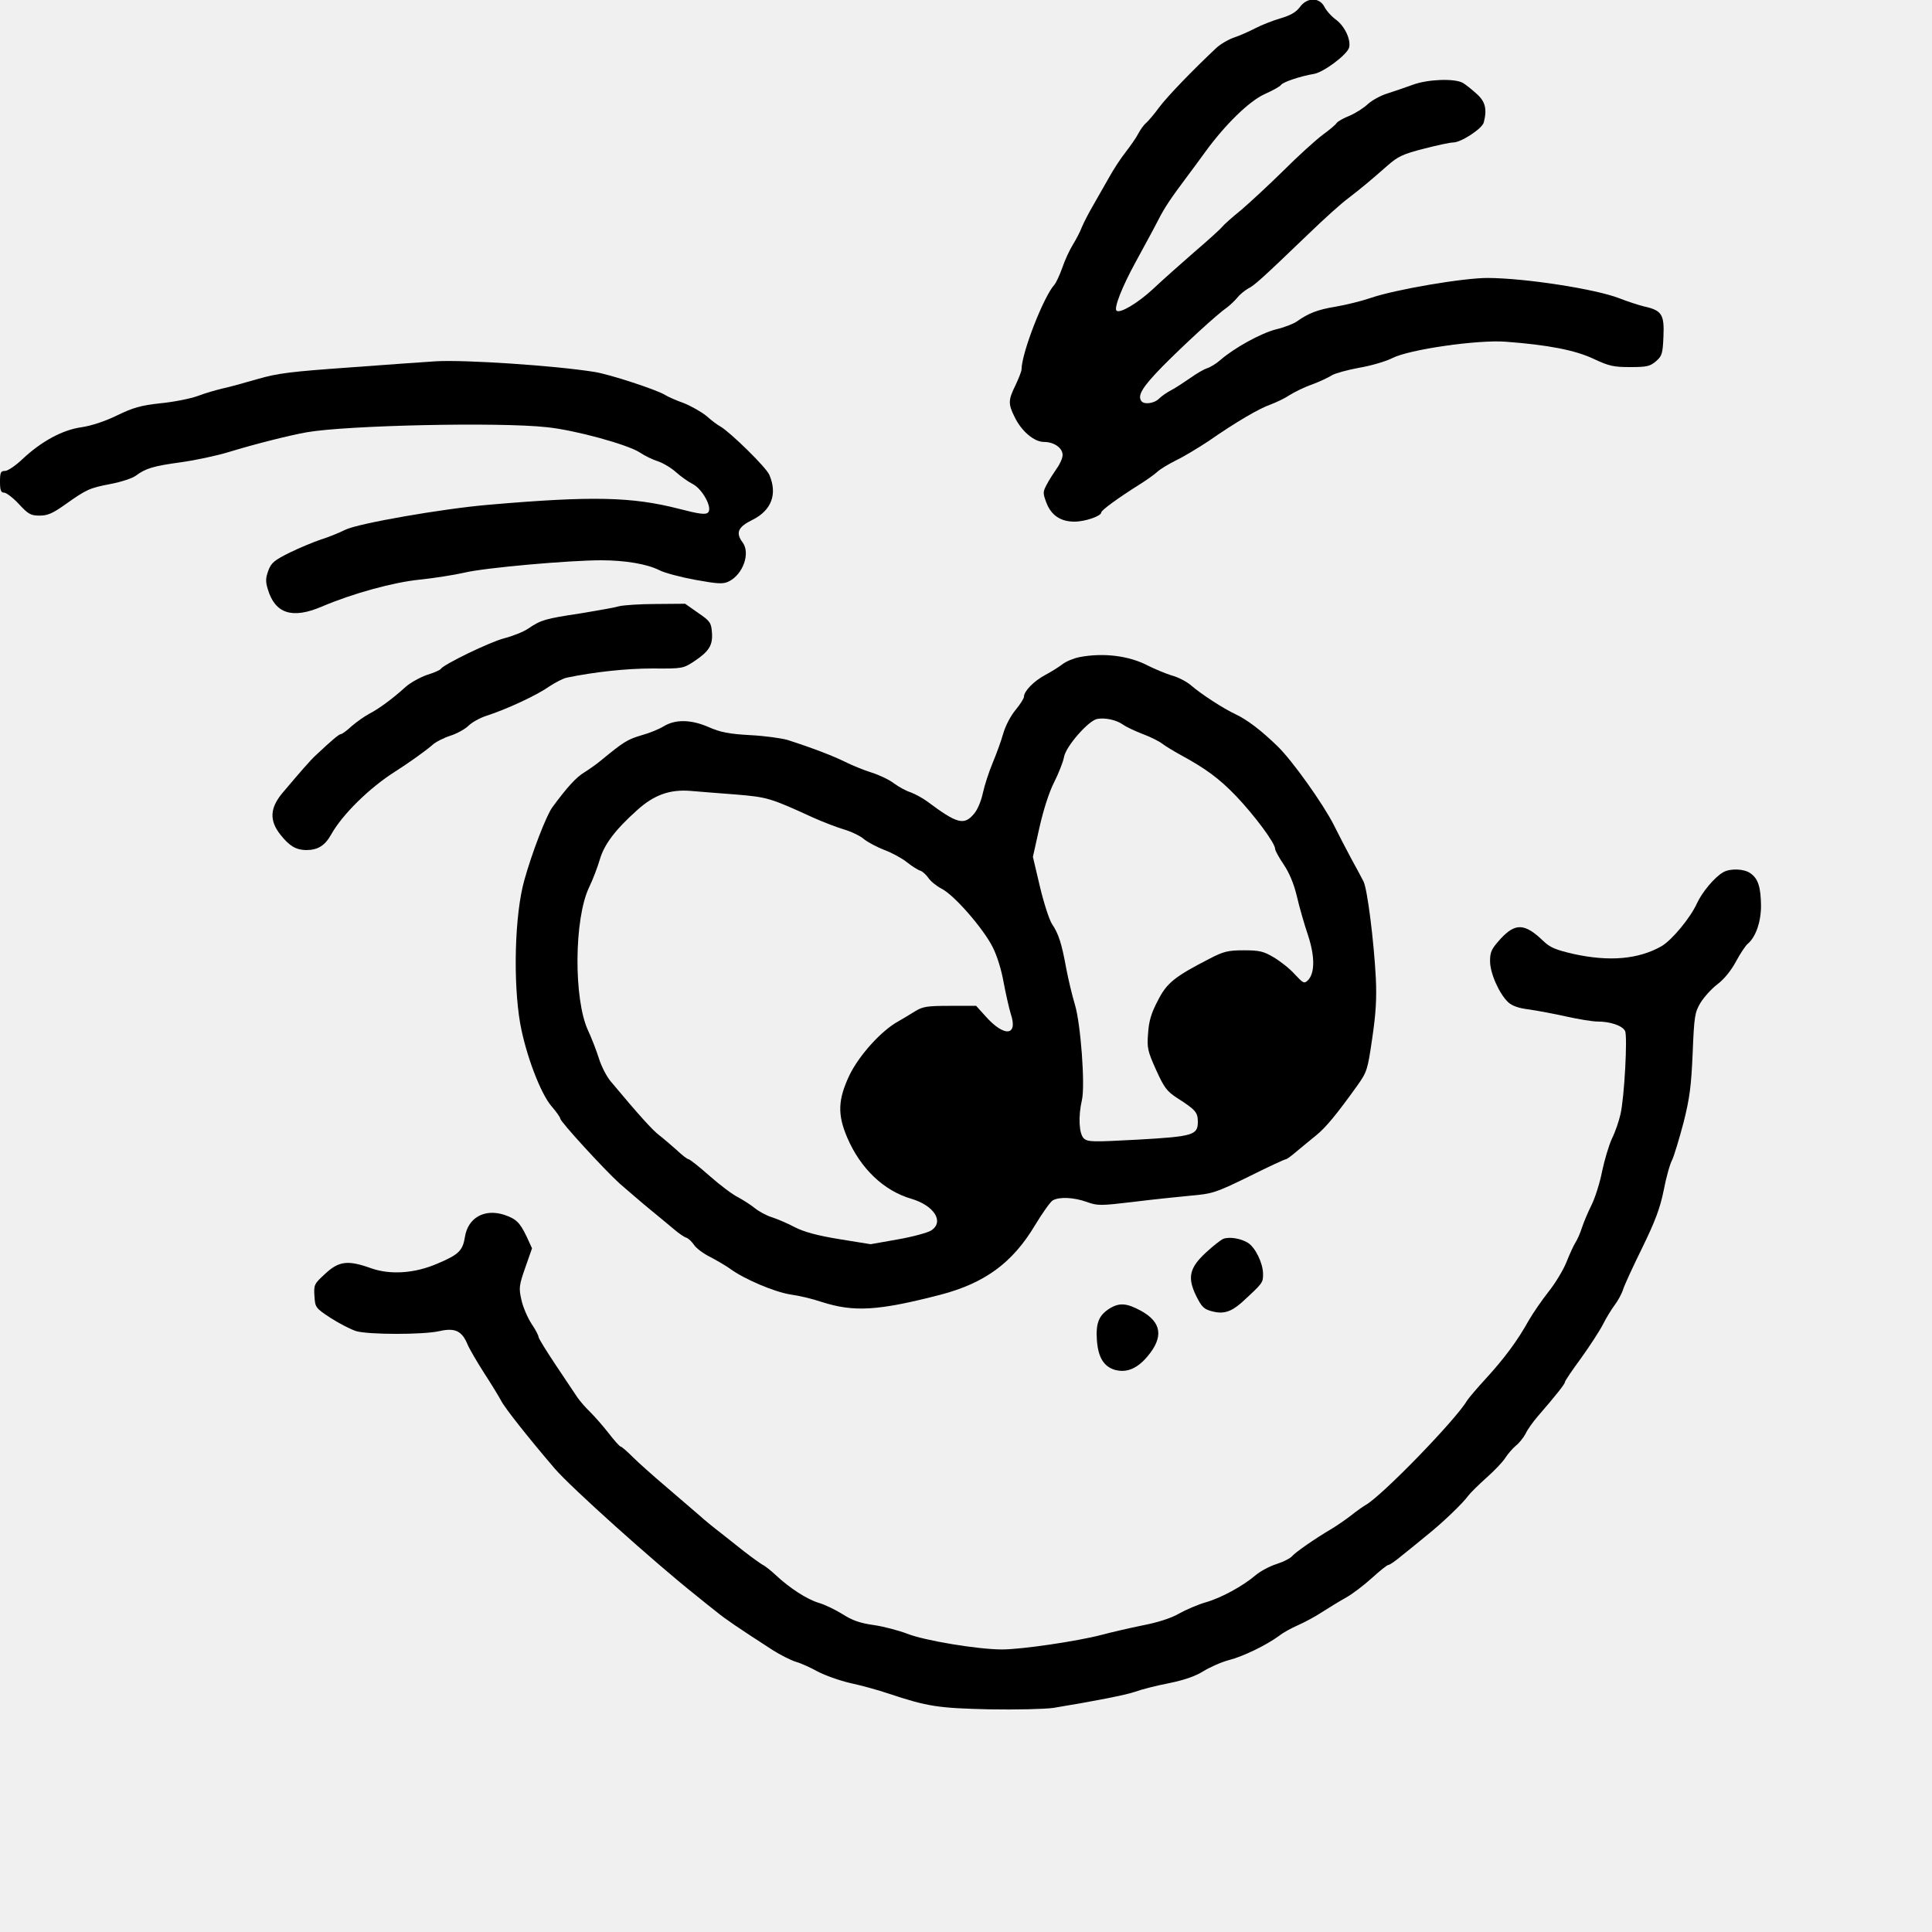
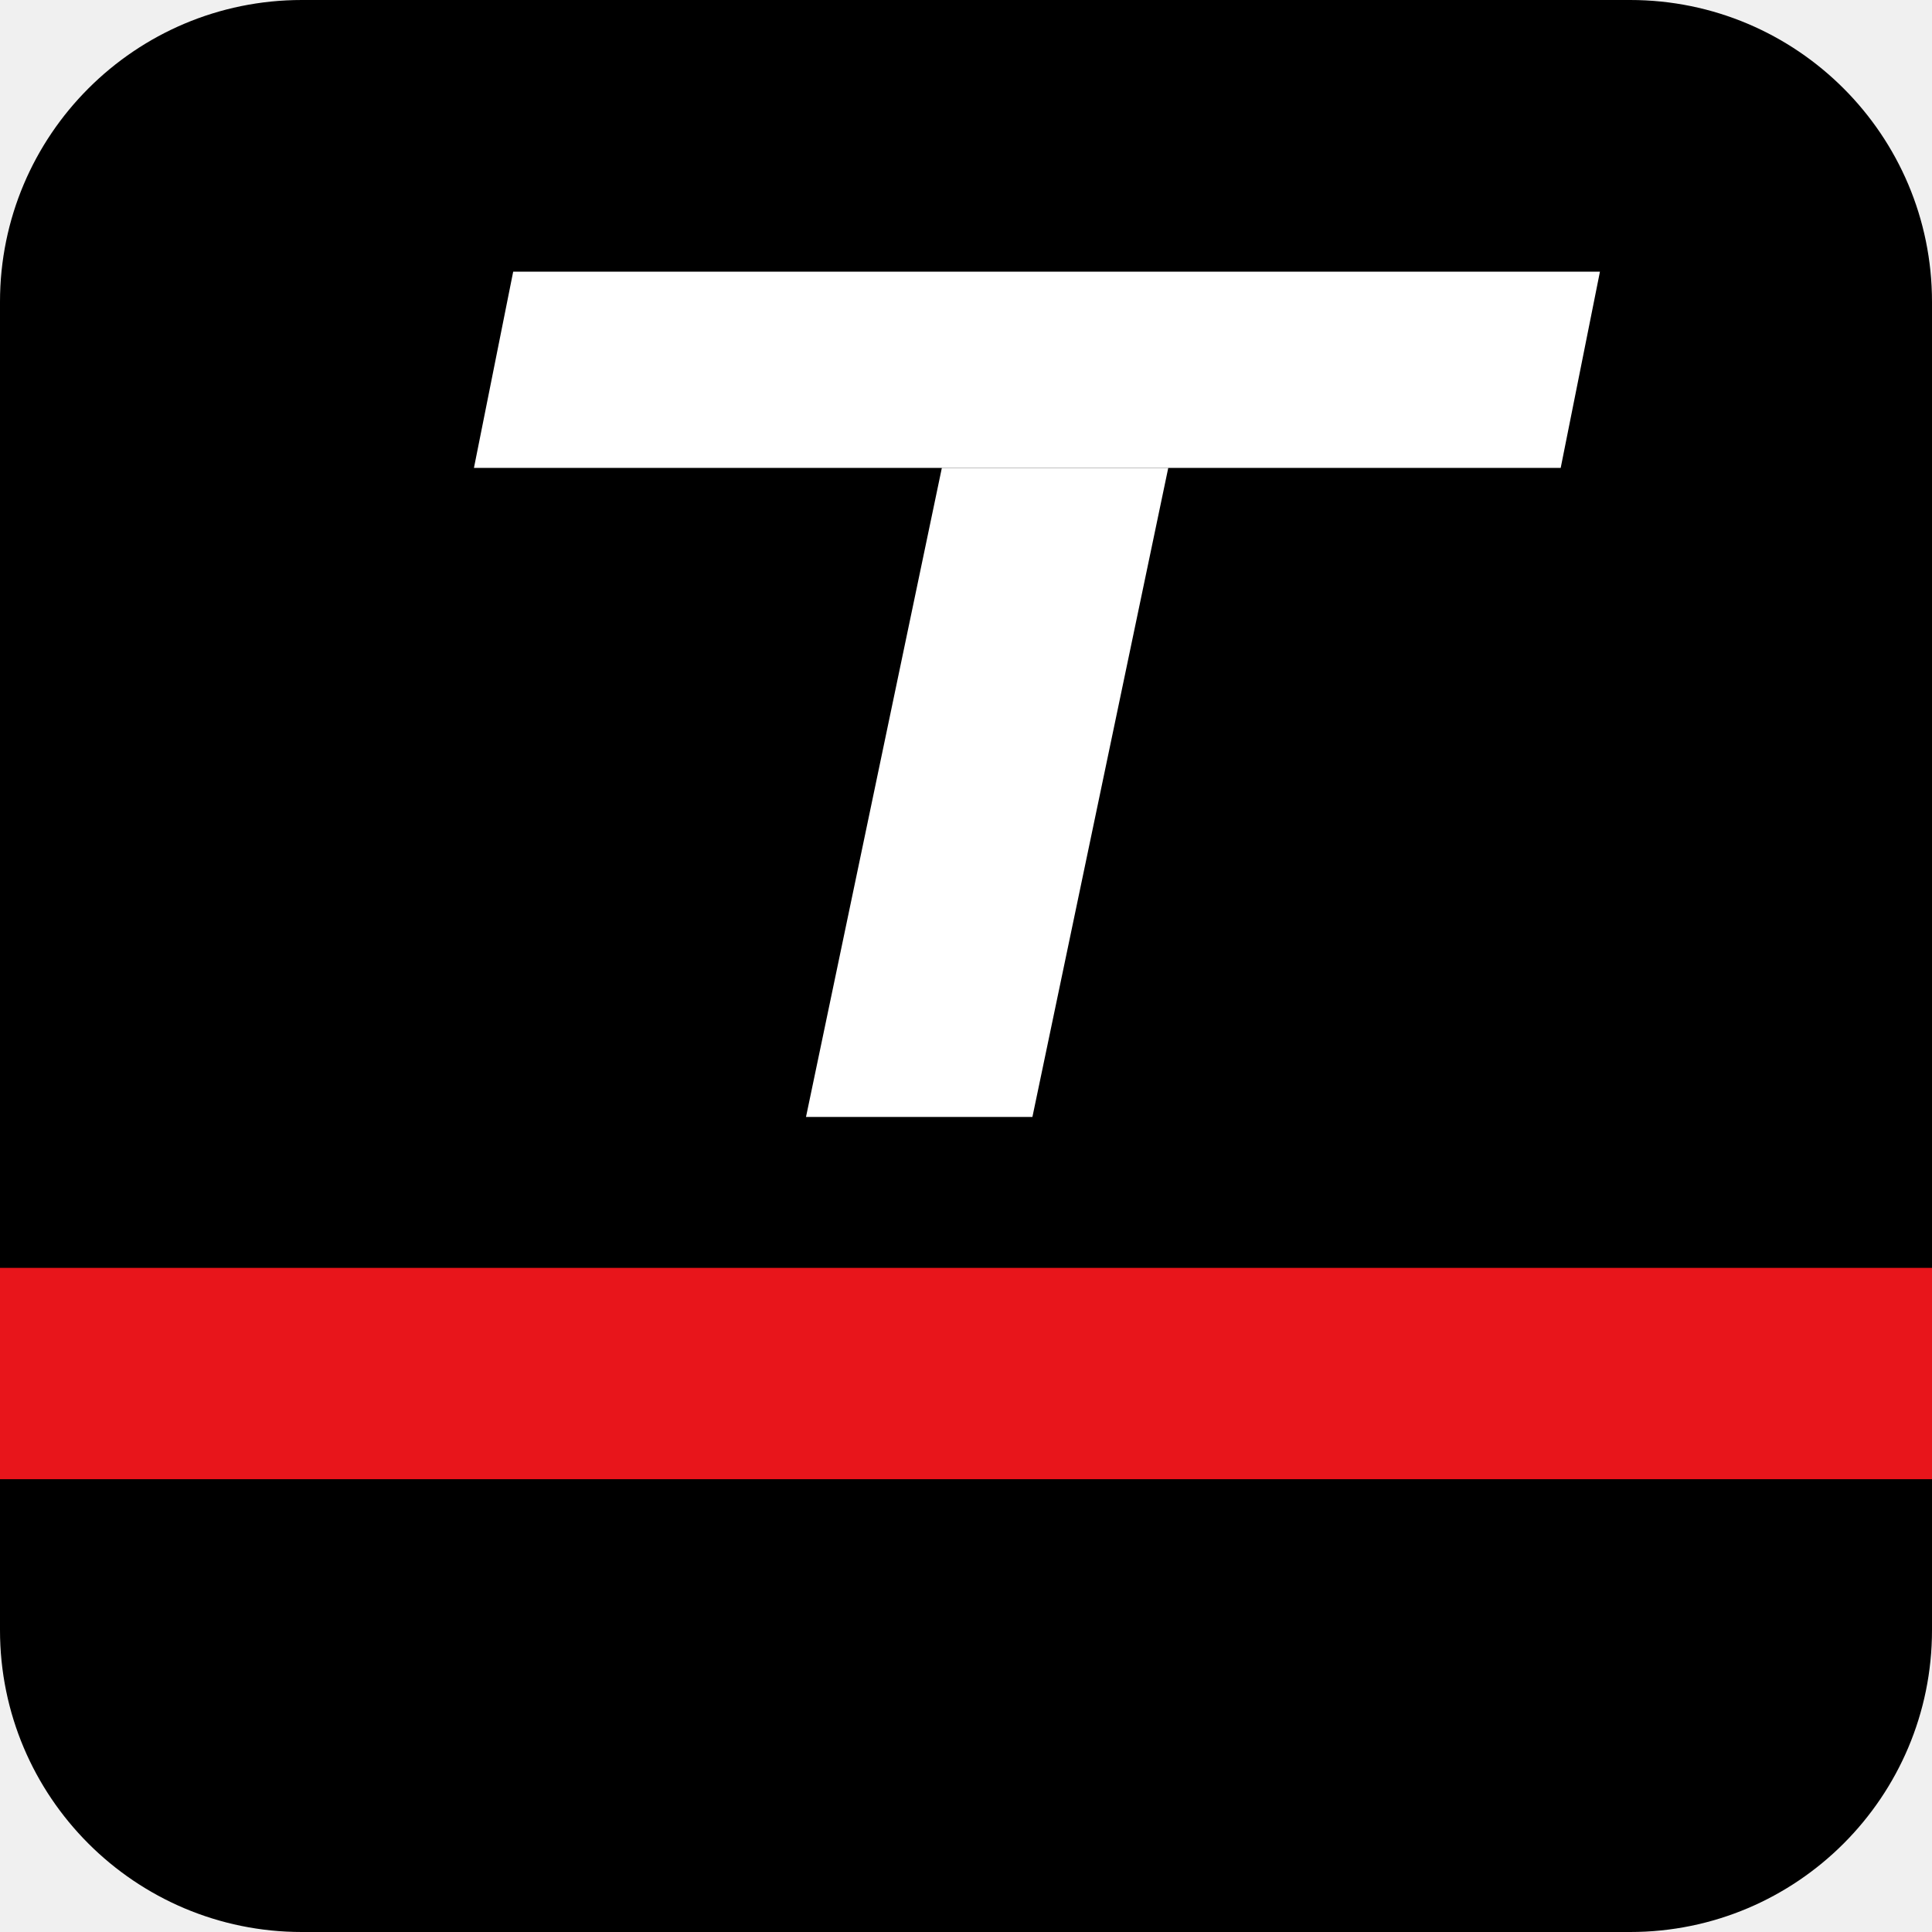
- <svg xmlns="http://www.w3.org/2000/svg" version="1.0" width="800pt" height="800pt" viewBox="0 0 800 800" preserveAspectRatio="xMidYMid meet">
-   <style>
- path { fill: #000; }
- @media (prefers-color-scheme: dark) { path { fill: #fff; } }
- </style>
-   <g transform="translate(0,800) scale(0.1,-0.1)" stroke="none">
-     <path d="M5382 7970 c-16 -21 -39 -34 -80 -46 -31 -9 -77 -27 -102 -40 -25 -13 -65 -31 -89 -39 -24 -8 -58 -28 -75 -44 -99 -93 -201 -199 -235 -244 -21 -29 -46 -58 -55 -66 -10 -8 -24 -28 -33 -45 -8 -16 -32 -50 -52 -76 -20 -25 -52 -74 -71 -109 -19 -34 -49 -85 -65 -114 -17 -29 -37 -68 -45 -87 -7 -19 -25 -53 -38 -74 -13 -21 -33 -64 -43 -94 -11 -31 -26 -63 -33 -71 -45 -50 -135 -281 -136 -350 0 -9 -12 -38 -25 -66 -30 -61 -31 -77 -4 -131 28 -59 81 -104 122 -104 42 0 77 -25 77 -54 0 -13 -11 -38 -25 -57 -13 -19 -32 -48 -41 -66 -16 -30 -16 -35 -1 -75 20 -52 59 -78 116 -78 44 0 111 23 111 38 0 9 68 59 162 118 27 17 59 40 71 51 12 11 47 32 77 47 30 14 89 50 132 78 118 82 211 136 259 153 24 9 60 26 79 39 19 12 61 33 93 44 32 12 68 29 82 38 13 8 63 22 112 31 48 8 110 26 138 40 69 36 355 77 470 68 175 -13 288 -35 364 -71 64 -30 83 -34 151 -34 69 0 82 3 107 24 25 22 28 31 31 103 4 91 -7 108 -80 124 -24 6 -70 21 -103 34 -98 38 -386 83 -543 84 -99 1 -387 -48 -487 -83 -38 -13 -104 -29 -145 -36 -74 -12 -112 -27 -160 -61 -14 -10 -53 -25 -87 -33 -62 -16 -173 -77 -230 -127 -17 -15 -42 -30 -55 -34 -13 -4 -44 -22 -69 -40 -26 -18 -61 -41 -78 -50 -18 -9 -41 -25 -52 -36 -20 -20 -64 -26 -74 -8 -15 23 8 59 87 140 90 91 229 219 269 246 13 10 32 28 42 40 10 13 31 30 45 38 27 14 51 35 252 228 62 60 135 126 164 147 57 44 88 70 161 134 43 38 64 48 150 70 54 14 109 26 122 26 33 0 120 57 127 83 14 55 7 86 -30 119 -20 18 -45 38 -57 45 -35 19 -145 15 -207 -8 -30 -11 -77 -27 -105 -36 -27 -8 -63 -28 -80 -43 -16 -16 -51 -38 -76 -49 -26 -10 -50 -24 -54 -30 -3 -6 -30 -29 -59 -50 -28 -21 -101 -87 -161 -147 -61 -60 -140 -133 -175 -163 -36 -29 -72 -61 -80 -71 -8 -10 -60 -57 -115 -104 -55 -48 -133 -117 -172 -154 -63 -58 -137 -102 -150 -88 -11 11 24 100 80 202 34 63 76 139 92 171 28 55 51 89 125 188 17 22 48 65 70 95 83 114 181 210 246 240 34 15 64 32 68 38 7 12 82 37 137 46 40 7 135 78 145 108 9 31 -16 87 -52 115 -20 14 -42 39 -50 55 -21 40 -72 40 -102 -2z" />
-     <path d="M1805 6504 c-33 -2 -190 -13 -350 -25 -253 -18 -303 -24 -390 -49 -55 -16 -120 -34 -145 -39 -25 -6 -71 -19 -102 -31 -31 -11 -101 -25 -155 -30 -81 -9 -112 -18 -178 -50 -49 -24 -106 -43 -147 -49 -80 -11 -167 -59 -245 -132 -28 -27 -61 -49 -72 -49 -18 0 -21 -6 -21 -45 0 -35 4 -45 17 -45 9 0 37 -21 61 -47 39 -42 49 -48 86 -48 33 0 54 9 106 46 89 63 100 68 188 85 42 8 89 23 104 34 42 31 72 40 188 56 58 8 148 27 200 43 101 31 246 68 320 81 164 29 799 43 995 21 117 -12 335 -72 385 -105 19 -13 52 -29 74 -36 21 -7 55 -27 75 -45 20 -18 51 -40 69 -49 41 -21 83 -99 64 -118 -10 -10 -35 -7 -120 15 -195 50 -358 54 -787 17 -191 -16 -546 -78 -596 -104 -26 -13 -71 -31 -100 -40 -30 -10 -88 -34 -129 -54 -64 -32 -77 -42 -89 -75 -11 -30 -12 -45 -2 -77 30 -101 101 -124 223 -72 129 55 297 101 407 112 58 6 141 19 185 29 83 20 432 51 566 51 100 0 191 -16 240 -41 21 -11 89 -29 149 -40 94 -17 115 -18 138 -7 60 29 91 118 58 162 -30 40 -19 64 40 93 79 39 105 106 71 186 -12 31 -163 178 -203 201 -10 5 -36 24 -57 43 -22 18 -65 42 -95 54 -31 11 -65 26 -76 33 -32 21 -233 87 -294 96 -162 26 -536 51 -656 44z" />
-     <path d="M2565 5490 c-16 -5 -89 -18 -162 -30 -146 -22 -163 -27 -216 -63 -19 -13 -64 -31 -99 -40 -59 -15 -251 -108 -263 -127 -3 -5 -29 -16 -58 -25 -28 -10 -68 -32 -87 -49 -53 -48 -111 -91 -150 -111 -19 -10 -52 -33 -73 -51 -20 -19 -41 -34 -46 -34 -7 0 -36 -24 -103 -87 -24 -22 -67 -72 -138 -156 -53 -63 -55 -115 -9 -173 37 -47 64 -63 106 -64 49 0 78 18 104 64 46 83 159 194 265 261 52 33 127 86 154 110 14 13 48 30 76 39 28 9 61 28 74 41 13 13 46 32 74 41 81 26 207 84 258 120 27 18 60 35 75 38 116 24 247 38 355 38 125 -1 127 0 173 30 61 41 77 66 73 119 -3 40 -7 47 -57 81 l-54 38 -121 -1 c-67 0 -134 -5 -151 -9z" />
-     <path d="M4470 5279 c-25 -5 -56 -18 -70 -29 -14 -11 -46 -31 -72 -45 -47 -25 -88 -67 -88 -90 0 -7 -16 -32 -35 -55 -20 -24 -42 -66 -51 -98 -9 -32 -29 -86 -44 -122 -15 -36 -33 -91 -40 -123 -7 -33 -22 -70 -37 -87 -41 -49 -70 -41 -193 51 -19 14 -50 31 -69 38 -19 6 -50 23 -69 37 -19 15 -61 35 -93 45 -32 10 -81 30 -109 44 -48 24 -133 57 -239 91 -24 7 -94 17 -155 20 -89 5 -123 12 -171 33 -73 32 -138 33 -186 4 -19 -12 -61 -29 -94 -38 -57 -17 -73 -27 -163 -101 -20 -17 -53 -40 -72 -52 -34 -20 -72 -62 -133 -145 -25 -34 -85 -190 -116 -302 -40 -142 -47 -421 -17 -593 23 -128 84 -290 130 -343 20 -23 36 -46 36 -51 0 -12 179 -208 246 -269 34 -29 91 -79 128 -109 37 -30 81 -67 99 -82 18 -15 39 -30 49 -33 9 -3 23 -17 32 -30 9 -14 40 -37 69 -51 28 -15 66 -37 82 -49 58 -42 180 -94 247 -105 37 -5 95 -19 130 -31 134 -43 234 -37 493 30 183 48 298 132 391 288 31 51 64 98 74 103 28 15 87 12 140 -7 45 -16 56 -16 191 0 79 10 187 21 239 26 90 8 102 11 241 79 80 40 149 72 154 72 4 0 24 15 45 33 21 17 56 47 79 65 41 33 86 88 170 205 42 59 44 67 63 197 15 101 19 164 15 250 -8 153 -35 369 -51 400 -7 14 -30 57 -51 95 -21 39 -53 101 -72 139 -44 87 -172 267 -233 326 -68 66 -126 110 -173 132 -53 25 -142 83 -184 119 -18 16 -54 35 -81 42 -26 8 -71 27 -99 41 -78 41 -185 54 -283 35z m181 -280 c14 -10 51 -27 82 -39 30 -11 66 -29 79 -39 13 -10 46 -30 73 -45 107 -58 163 -99 234 -173 76 -80 161 -194 161 -218 0 -7 16 -36 35 -64 23 -34 42 -78 55 -132 10 -44 31 -117 46 -161 29 -88 29 -157 0 -187 -16 -15 -19 -13 -55 25 -20 23 -60 54 -87 70 -42 25 -59 29 -124 29 -65 0 -84 -5 -140 -34 -146 -75 -179 -101 -216 -175 -27 -51 -37 -85 -40 -135 -5 -60 -2 -73 33 -151 34 -75 45 -89 88 -117 75 -48 85 -59 85 -98 0 -55 -19 -61 -249 -74 -186 -10 -206 -10 -223 5 -20 19 -24 90 -8 159 14 60 -5 316 -29 395 -11 36 -27 103 -36 150 -19 105 -32 144 -59 184 -11 17 -34 87 -50 155 l-29 123 27 121 c17 75 40 147 61 188 18 36 37 83 41 105 8 44 101 150 137 157 34 6 80 -4 108 -24z m-1602 -289 c129 -11 140 -14 317 -95 40 -18 97 -40 127 -49 31 -9 69 -27 85 -41 16 -13 54 -33 85 -45 30 -11 72 -34 92 -50 20 -16 45 -32 55 -35 10 -3 25 -17 34 -30 9 -14 34 -34 55 -45 52 -26 172 -164 211 -241 19 -37 37 -96 46 -148 9 -47 22 -105 29 -128 32 -94 -27 -99 -106 -9 l-37 41 -108 0 c-95 0 -113 -3 -144 -22 -19 -12 -51 -31 -70 -42 -70 -38 -163 -141 -203 -224 -47 -100 -50 -161 -9 -257 55 -129 152 -221 266 -254 94 -28 137 -95 82 -131 -14 -9 -75 -26 -138 -37 l-113 -20 -130 21 c-92 15 -146 30 -185 50 -30 16 -73 34 -95 41 -22 7 -53 24 -69 37 -16 13 -47 33 -69 45 -23 11 -76 51 -119 89 -43 38 -82 69 -87 69 -5 0 -27 17 -49 38 -23 20 -55 48 -72 61 -27 20 -84 83 -201 223 -17 20 -39 63 -49 95 -10 32 -30 84 -45 116 -60 129 -58 462 4 592 16 33 36 86 45 117 18 61 63 122 155 204 70 63 135 86 221 79 36 -3 121 -10 189 -15z" />
-     <path d="M7135 4388 c-35 -20 -87 -82 -108 -128 -27 -60 -104 -153 -147 -178 -95 -54 -215 -65 -365 -32 -73 17 -96 26 -125 54 -76 73 -115 75 -176 9 -38 -42 -44 -54 -44 -93 0 -50 38 -135 75 -170 16 -15 44 -25 87 -30 34 -5 104 -18 153 -29 50 -11 108 -21 131 -21 52 0 102 -17 113 -39 11 -20 -3 -278 -19 -345 -6 -27 -21 -72 -35 -100 -13 -28 -31 -89 -41 -136 -9 -47 -29 -110 -44 -140 -15 -30 -33 -73 -40 -95 -7 -22 -19 -49 -27 -61 -7 -11 -24 -48 -37 -81 -13 -32 -46 -87 -74 -122 -27 -34 -64 -88 -82 -119 -46 -83 -101 -157 -177 -240 -38 -41 -72 -82 -78 -91 -43 -76 -356 -399 -422 -434 -10 -6 -36 -24 -57 -41 -22 -17 -58 -42 -81 -56 -70 -41 -150 -97 -164 -113 -7 -9 -36 -24 -64 -33 -29 -9 -68 -30 -87 -46 -54 -46 -144 -95 -208 -113 -31 -9 -80 -30 -109 -46 -32 -19 -88 -37 -150 -49 -54 -11 -132 -29 -173 -40 -100 -26 -329 -60 -411 -60 -100 0 -322 37 -392 65 -34 13 -97 30 -139 36 -58 8 -90 20 -129 45 -29 18 -74 40 -99 47 -49 15 -119 60 -178 115 -19 18 -44 38 -55 43 -10 6 -45 31 -76 55 -31 25 -76 60 -101 80 -25 19 -63 50 -85 70 -22 19 -83 71 -135 116 -52 44 -115 100 -139 124 -24 24 -47 44 -51 44 -4 0 -27 26 -51 57 -24 31 -59 70 -77 88 -18 17 -40 43 -50 57 -9 14 -50 74 -89 133 -40 60 -73 113 -73 119 0 6 -13 31 -30 56 -16 25 -35 69 -41 98 -11 48 -10 59 16 133 l28 80 -23 50 c-28 58 -43 72 -93 89 -82 26 -150 -13 -162 -93 -9 -55 -25 -72 -113 -109 -94 -41 -196 -48 -277 -19 -95 34 -132 29 -188 -23 -46 -42 -48 -46 -45 -92 3 -48 4 -50 68 -92 36 -23 83 -47 105 -54 54 -15 277 -15 344 0 65 15 94 1 117 -55 8 -19 39 -72 69 -119 30 -46 61 -97 70 -114 15 -30 115 -156 222 -281 65 -76 411 -387 586 -526 26 -21 64 -52 85 -68 34 -28 85 -63 232 -158 30 -19 73 -41 95 -48 22 -6 63 -25 90 -40 28 -15 88 -37 135 -48 47 -10 119 -30 160 -44 162 -54 206 -60 417 -65 111 -2 230 1 265 6 164 27 299 53 339 67 24 9 86 25 138 35 64 13 111 29 144 50 28 17 75 38 106 46 59 15 155 62 207 100 16 13 52 33 80 45 27 12 72 36 99 54 28 18 72 45 99 60 27 15 75 52 107 81 33 30 63 54 68 54 6 0 30 17 55 38 25 20 71 57 101 82 68 54 154 137 175 167 9 12 43 45 75 74 33 29 68 66 78 82 11 17 30 39 43 50 13 10 32 33 41 50 8 18 32 51 52 74 72 83 111 132 111 140 0 5 30 49 66 98 36 50 77 113 91 140 14 28 36 64 49 81 13 17 29 46 35 65 6 19 42 97 80 174 53 109 73 162 88 236 10 53 26 110 35 126 8 17 29 86 47 154 26 103 32 152 38 289 6 152 9 168 32 207 14 23 45 58 70 77 28 21 57 57 77 94 17 32 39 65 48 73 34 28 56 91 56 159 -1 77 -12 112 -44 134 -26 19 -84 21 -113 4z" />
-     <path d="M5065 2870 c-11 -5 -43 -30 -72 -57 -68 -63 -77 -103 -40 -179 23 -46 32 -55 66 -64 46 -12 78 -3 123 37 88 81 88 81 88 118 0 44 -32 110 -63 129 -29 18 -77 26 -102 16z" />
-     <path d="M4595 2582 c-45 -28 -58 -61 -53 -131 5 -72 29 -111 77 -124 48 -12 91 7 133 57 67 80 58 141 -27 188 -59 32 -89 35 -130 10z" />
-   </g>
+ <svg xmlns="http://www.w3.org/2000/svg" viewBox="0 0 64 64">
+   <rect width="64" height="64" rx="10" fill="#000" />
+   <polygon points="17,9 53,9 51.7,15.5 15.7,15.5" fill="#fff" />
+   <polygon points="31.2,15.5 38.7,15.5 34.2,37 26.7,37" fill="#fff" />
+   <rect y="42" width="64" height="7" fill="#e8151b" />
</svg>
